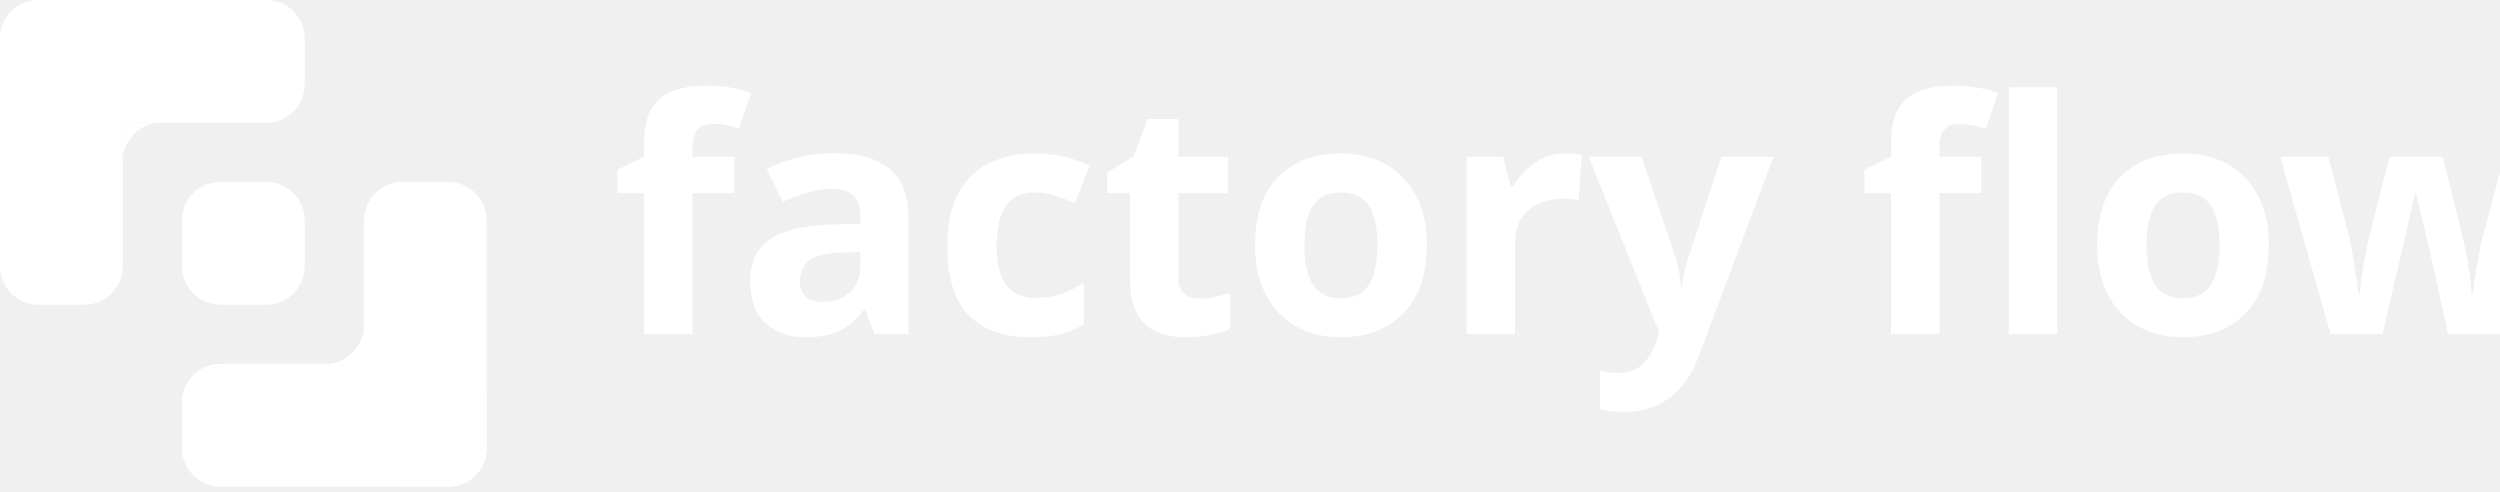
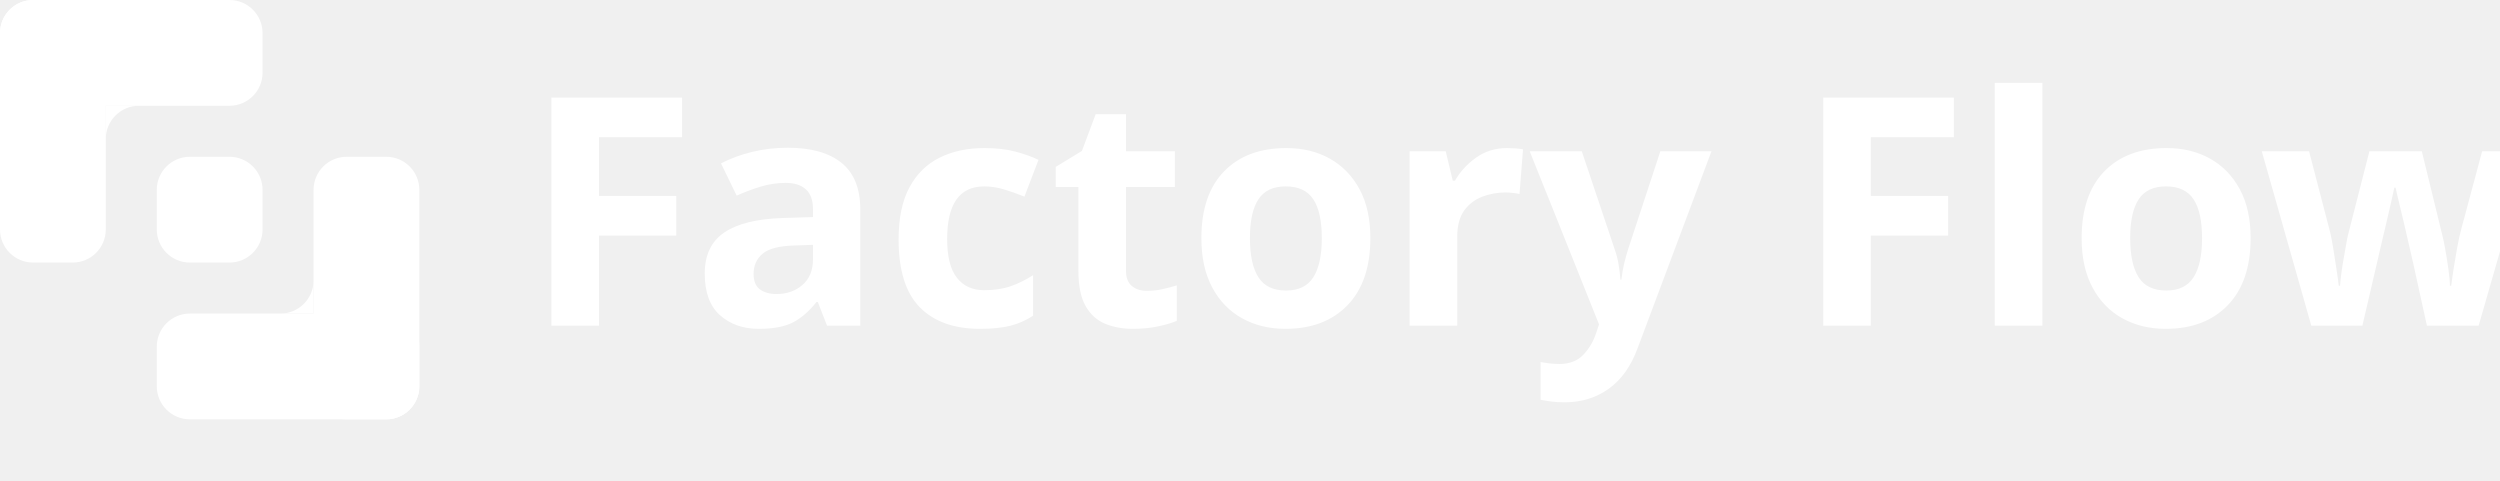
- <svg xmlns="http://www.w3.org/2000/svg" id="Layer_2" viewBox="0 0 1140.43 224.32">
+ <svg xmlns="http://www.w3.org/2000/svg" id="Layer_1" viewBox="0 0 1323.51 254.57">
  <defs>
-     <style>.cls-1{font-family:AvenirNext-Bold, 'Avenir Next';font-size:148.09px;font-weight:700;}.cls-1,.cls-2{fill:#fff;}.cls-2{stroke-width:0px;}</style>
+     <style>.cls-1{font-family:AvenirNext-Bold, 'Avenir Next';font-size:169.09px;font-weight:700;}.cls-1,.cls-2{fill:#fff;}.cls-3{letter-spacing:-.05em;}.cls-2{stroke-width:0px;}</style>
  </defs>
-   <g id="Layer_1-2">
-     <text class="cls-1" transform="translate(278.7 152.35)">
-       <tspan x="0" y="0">factory flow</tspan>
-     </text>
-     <rect class="cls-2" x="41.5" y="-41.5" width="56" height="139" rx="17.52" ry="17.52" transform="translate(97.5 -41.5) rotate(90)" />
-     <rect class="cls-2" x="0" width="56" height="139" rx="17.52" ry="17.52" transform="translate(56 139) rotate(180)" />
-     <rect class="cls-2" x="83" y="83" width="56" height="56" rx="17.52" ry="17.52" transform="translate(222 222) rotate(180)" />
-     <path class="cls-2" d="m73.52,56h-17.52v17.52c0-9.64,7.88-17.52,17.52-17.52Z" />
-     <rect class="cls-2" x="124.5" y="124.5" width="56" height="139" rx="17.52" ry="17.52" transform="translate(-41.5 346.5) rotate(-90)" />
-     <rect class="cls-2" x="166" y="83" width="56" height="139" rx="17.52" ry="17.52" />
-     <path class="cls-2" d="m148.48,166h17.52v-17.52c0,9.64-7.88,17.52-17.52,17.52Z" />
-   </g>
+   <text class="cls-1" transform="translate(276.7 172.4)">
+     <tspan class="cls-3" x="0" y="0">F</tspan>
+     <tspan x="89.28" y="0">actory Flow</tspan>
+   </text>
+   <rect class="cls-2" x="41.5" y="-41.5" width="56" height="139" rx="17.52" ry="17.52" transform="translate(97.5 -41.5) rotate(90)" />
+   <rect class="cls-2" x="0" width="56" height="139" rx="17.52" ry="17.52" transform="translate(56 139) rotate(180)" />
+   <rect class="cls-2" x="83" y="83" width="56" height="56" rx="17.52" ry="17.52" transform="translate(222 222) rotate(180)" />
+   <path class="cls-2" d="m73.52,56h-17.52v17.52c0-9.64,7.88-17.52,17.52-17.52Z" />
+   <rect class="cls-2" x="124.5" y="124.5" width="56" height="139" rx="17.52" ry="17.52" transform="translate(-41.5 346.5) rotate(-90)" />
+   <rect class="cls-2" x="166" y="83" width="56" height="139" rx="17.52" ry="17.52" />
+   <path class="cls-2" d="m148.48,166h17.52v-17.52c0,9.64-7.88,17.52-17.52,17.52Z" />
</svg>
